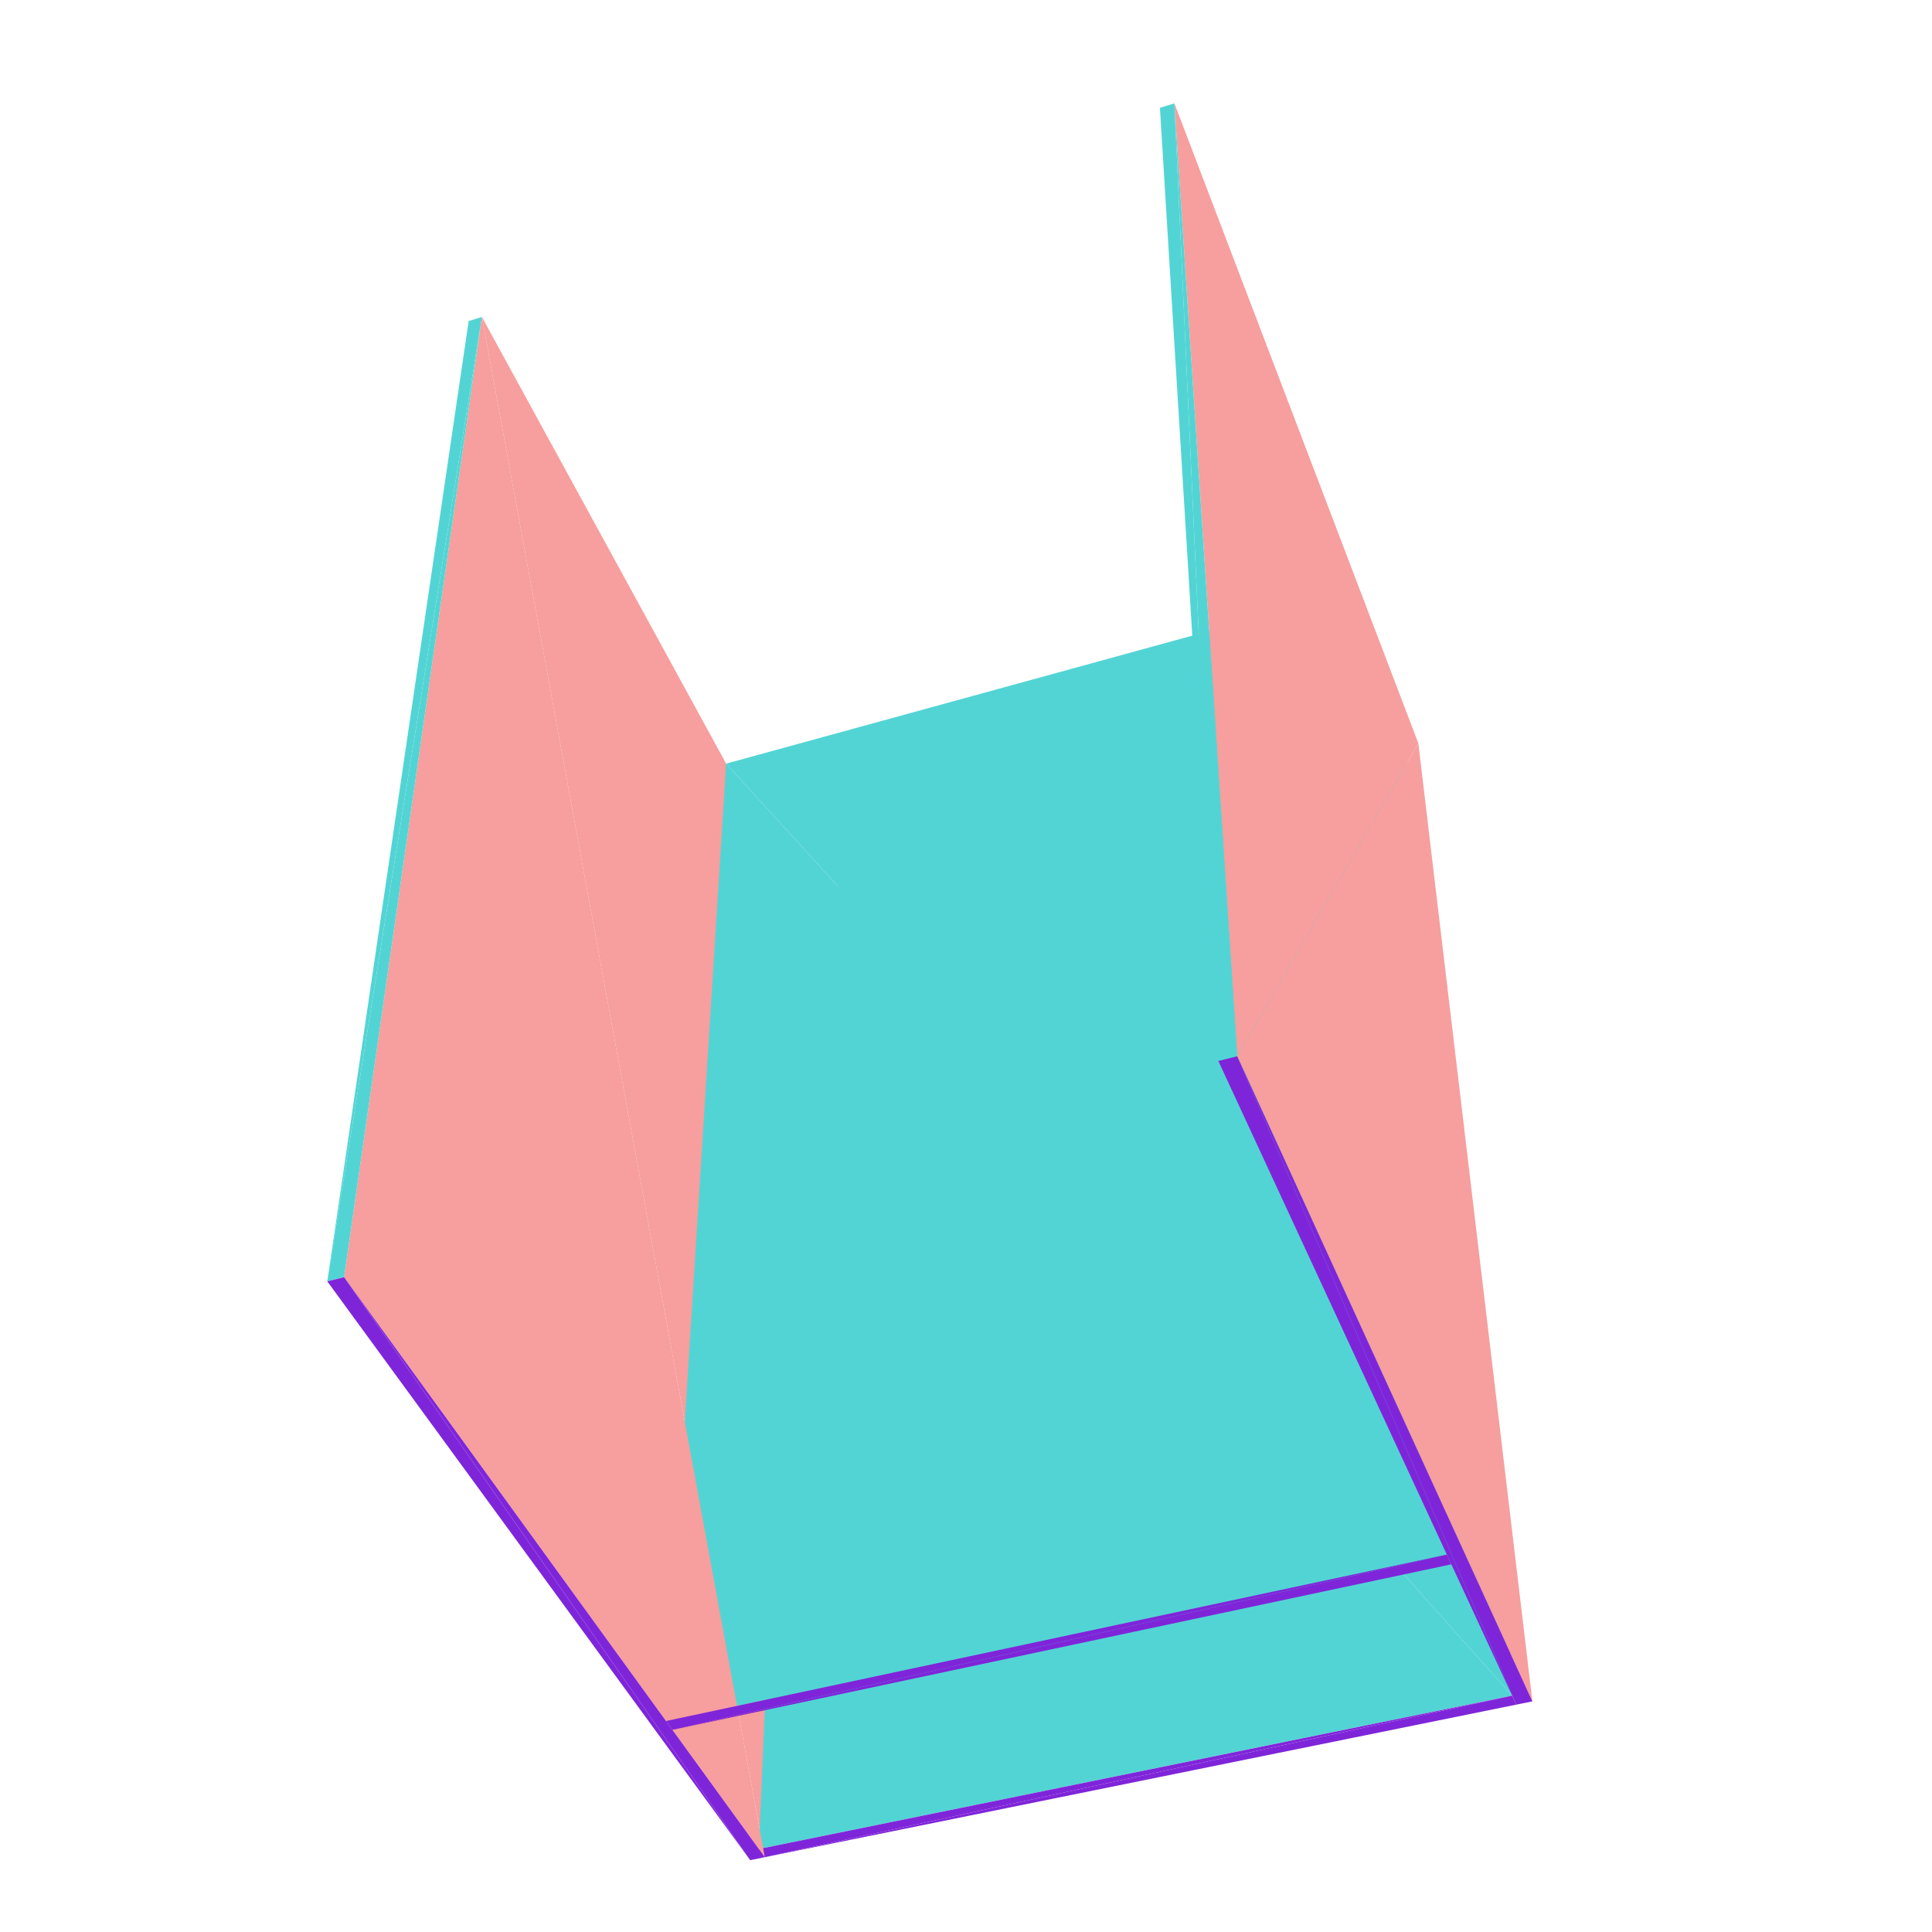
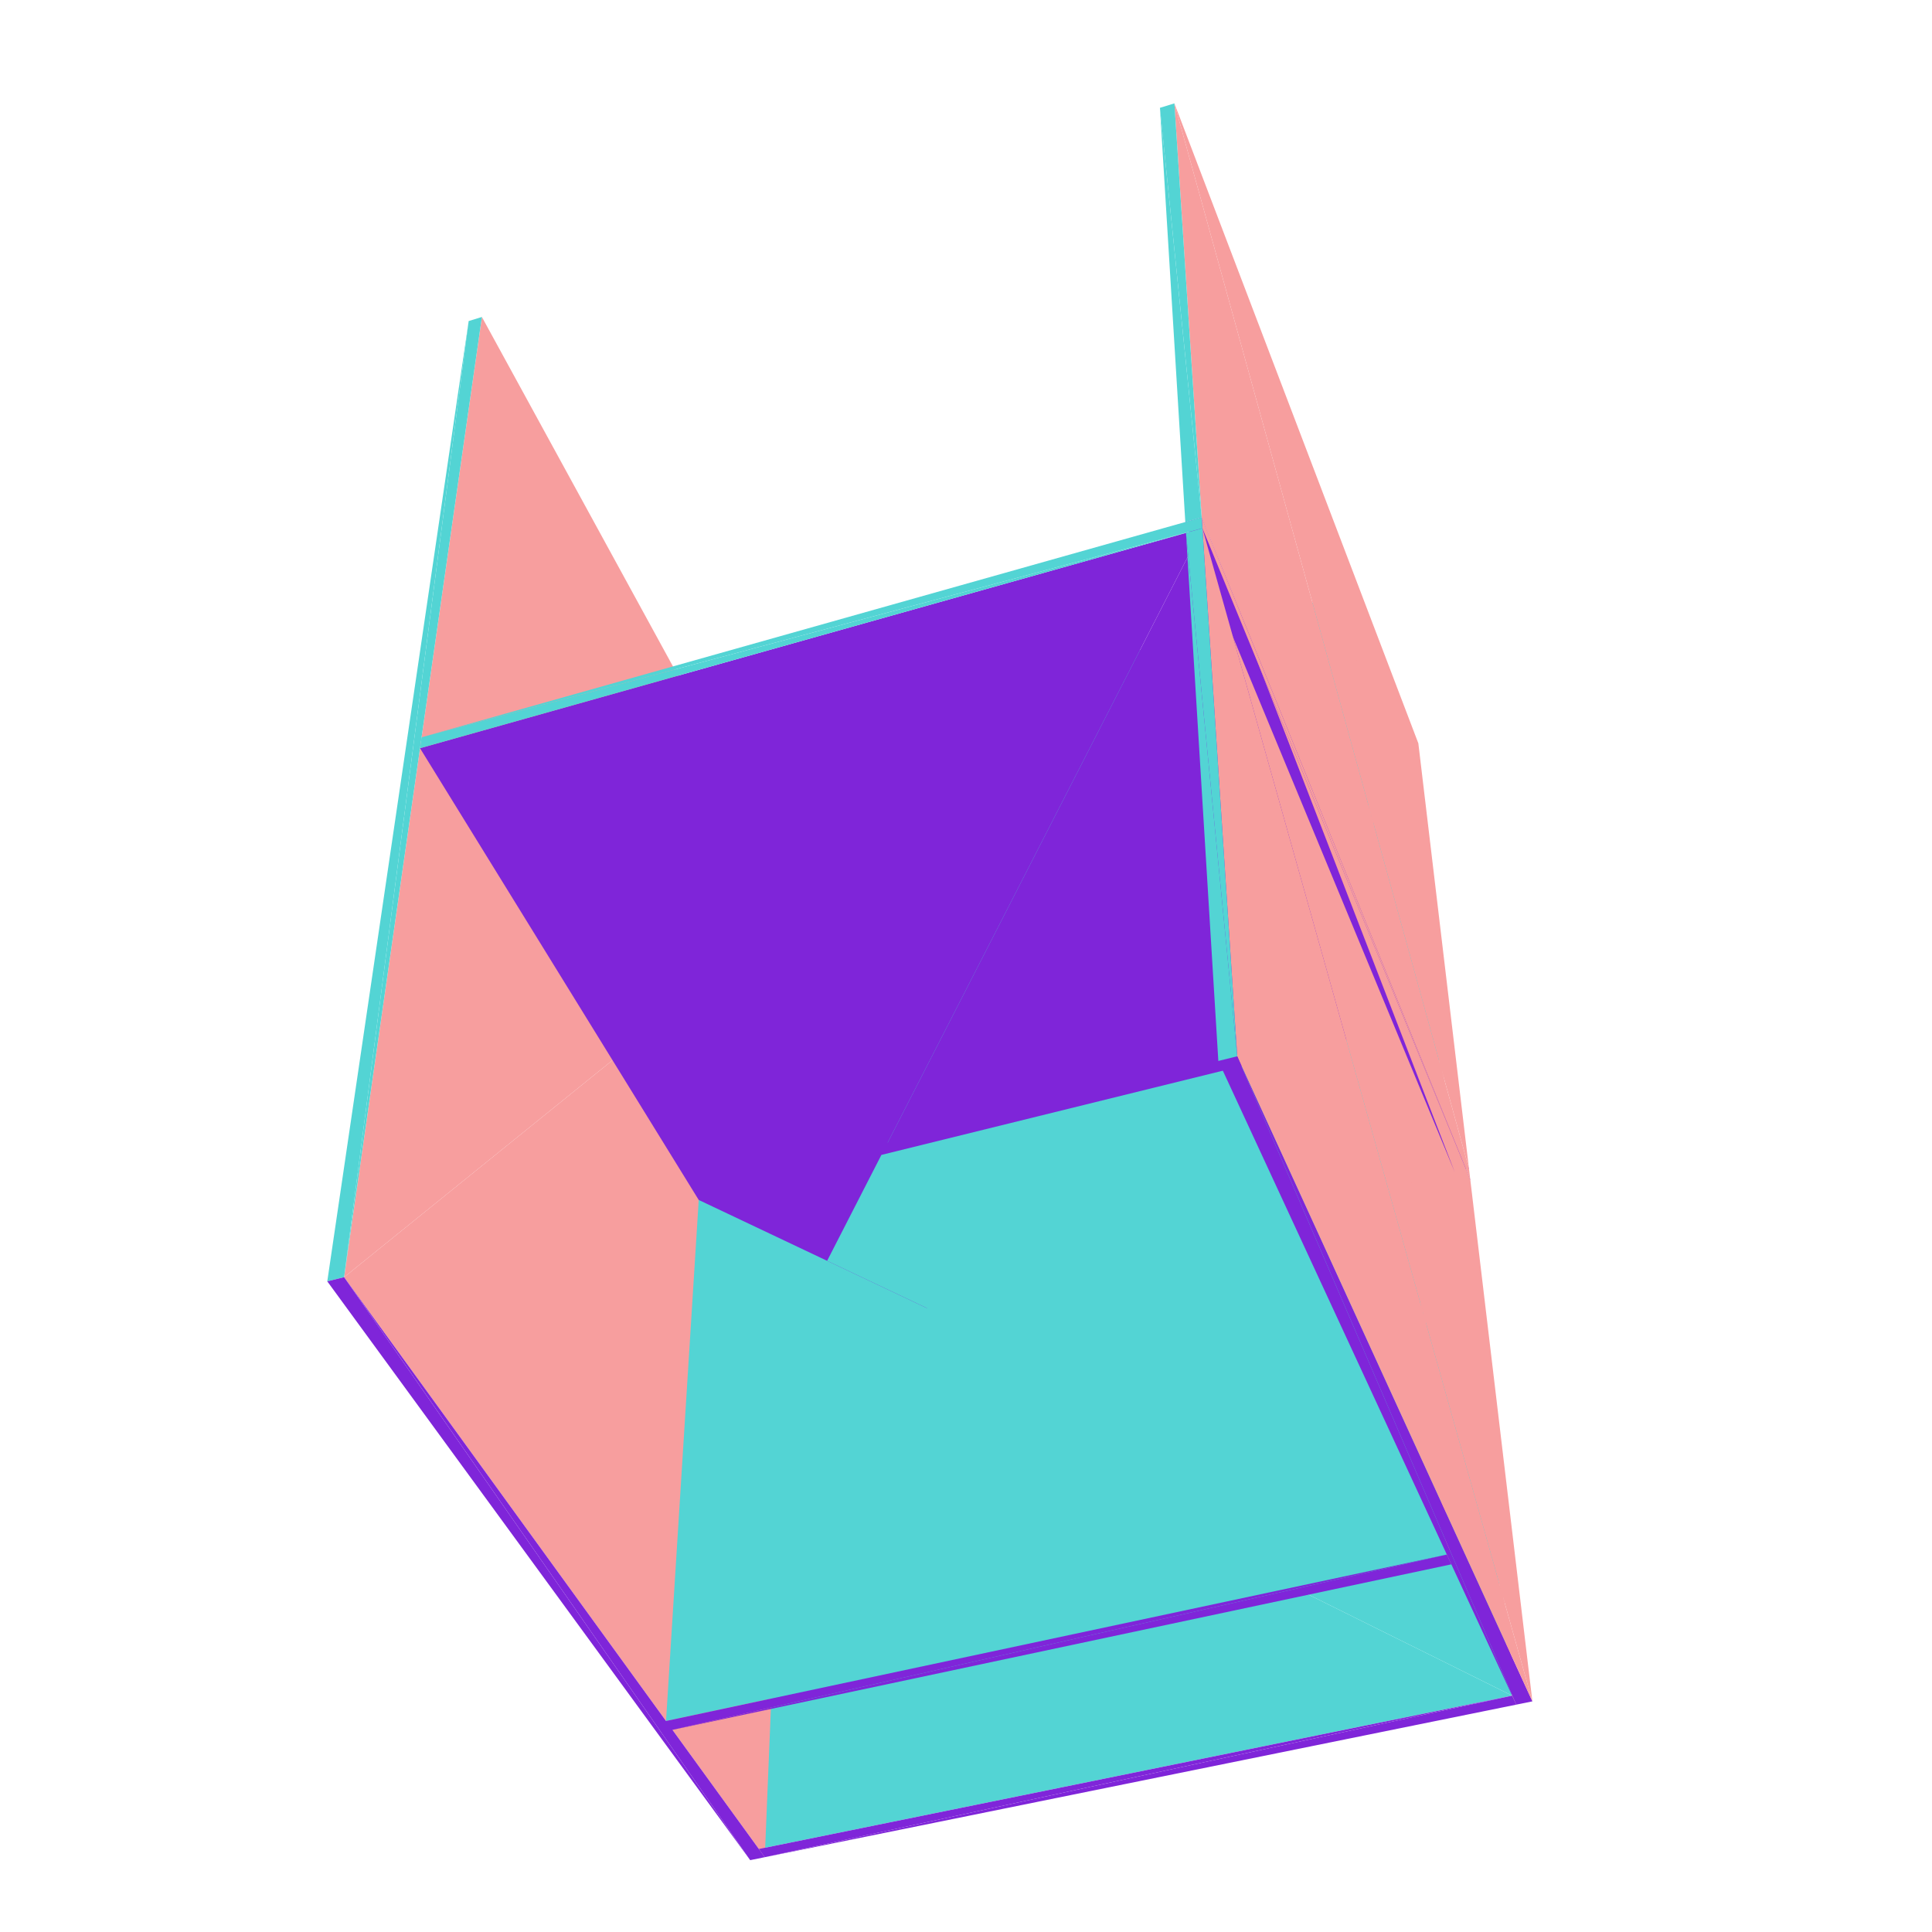
<svg xmlns="http://www.w3.org/2000/svg" viewBox="-250 -250 500 500" width="500" height="500">
-   <path d="M-43.204,-17.854L141.337,188.829L112.841,-59.148z" style="fill:rgb(83,212,212)" />
-   <path d="M112.841,-59.148L142.415,191.157L113.764,-56.747zM-125.285,-167.969L-52.071,230.639L-41.988,-15.63z" style="fill:rgb(247,158,158)" />
-   <path d="M-62.078,-52.371L124.435,152.315L98.496,-96.456z" style="fill:rgb(83,212,212)" />
-   <path d="M98.496,-96.456L125.607,154.846L99.483,-93.89z" style="fill:rgb(247,158,158)" />
-   <path d="M141.337,188.829L-43.204,-17.854L-53.606,228.522z" style="fill:rgb(83,212,212)" />
-   <path d="M142.415,191.157L112.841,-59.148L141.337,188.829z" style="fill:rgb(247,158,158)" />
-   <path d="M124.435,152.315L-62.078,-52.371L-77.633,195.395zM-165.3,81.61L-125.285,-167.969L-128.71,-166.912z" style="fill:rgb(83,212,212)" />
+   <path d="M-43.204,-17.854L125.492,50.94L112.841,-59.148z" style="fill:rgb(83,212,212)" />
+   <path d="M112.841,-59.148L126.487,53.342L113.764,-56.747z" style="fill:rgb(247,158,158)" />
+   <path d="M125.492,50.94L-43.204,-17.854L-47.846,92.098zM-62.078,-52.371L109.957,13.457L98.496,-96.456z" style="fill:rgb(83,212,212)" />
+   <path d="M109.957,13.457L99.483,-93.89L98.496,-96.456zM126.487,53.342L112.841,-59.148L125.492,50.94z" style="fill:rgb(247,158,158)" />
+   <path d="M-46.489,94.304L125.492,50.94L-47.846,92.098z" style="fill:rgb(127,37,217)" />
+   <path d="M109.957,13.457L-62.078,-52.371L-68.989,57.718z" style="fill:rgb(83,212,212)" />
+   <path d="M53.933,-223.249L130.174,52.469L117.069,-57.62z" style="fill:rgb(247,158,158)" />
+   <path d="M125.492,50.94L-46.489,94.304L126.487,53.342z" style="fill:rgb(127,37,217)" />
+   <path d="M99.483,-93.89L109.957,13.457L111.029,16.044z" style="fill:rgb(247,158,158)" />
+   <path d="M-67.532,60.088L109.957,13.457L-68.989,57.718zM109.957,13.457L-67.532,60.088L111.029,16.044z" style="fill:rgb(127,37,217)" />
+   <path d="M-47.965,94.914L141.337,188.829L125.817,53.773z" style="fill:rgb(83,212,212)" />
+   <path d="M-160.942,80.532L-41.988,-15.63L-125.285,-167.969zM125.817,53.773L142.415,191.157L126.815,56.174z" style="fill:rgb(247,158,158)" />
+   <path d="M61.184,-113.291L-46.605,97.12L130.511,55.301z" style="fill:rgb(127,37,217)" />
+   <path d="M141.337,188.829L-47.965,94.914L-53.606,228.522z" style="fill:rgb(83,212,212)" />
+   <path d="M60.999,-116.097L126.487,53.342L130.174,52.469z" style="fill:rgb(127,37,217)" />
+   <path d="M60.999,-116.097L130.511,55.301L130.174,52.469zM130.174,52.469L53.933,-223.249L60.999,-116.097zM-41.988,-15.63L-160.942,80.532L-52.071,230.639z" style="fill:rgb(247,158,158)" />
+   <path d="M-69.167,60.549L124.435,152.315L110.253,16.296zM50.188,-222.094L60.999,-116.097L53.933,-223.249zM-128.71,-166.912L-160.942,80.532L-125.285,-167.969z" style="fill:rgb(83,212,212)" />
+   <path d="M-46.605,97.12L61.184,-113.291L-141.299,-56.366z" style="fill:rgb(127,37,217)" />
+   <path d="M142.415,191.157L125.817,53.773L141.337,188.829zM124.435,152.315L111.327,18.883L110.253,16.296z" style="fill:rgb(247,158,158)" />
  <path d="M-52.071,230.639L141.337,188.829L-53.606,228.522z" style="fill:rgb(127,37,217)" />
-   <path d="M125.607,154.846L98.496,-96.456L124.435,152.315zM70.196,23.365L117.069,-57.62L53.933,-223.249z" style="fill:rgb(247,158,158)" />
-   <path d="M141.337,188.829L-52.071,230.639L142.415,191.157z" style="fill:rgb(127,37,217)" />
-   <path d="M-52.071,230.639L-125.285,-167.969L-160.942,80.532zM117.069,-57.62L70.196,23.365L146.581,190.311z" style="fill:rgb(247,158,158)" />
-   <path d="M-75.971,197.687L124.435,152.315L-77.633,195.395z" style="fill:rgb(127,37,217)" />
-   <path d="M65.304,24.575L53.933,-223.249L50.188,-222.094z" style="fill:rgb(83,212,212)" />
-   <path d="M-160.942,80.532L-55.853,231.406L-52.071,230.639zM124.435,152.315L-75.971,197.687L125.607,154.846z" style="fill:rgb(127,37,217)" />
-   <path d="M-125.285,-167.969L-165.3,81.61L-160.942,80.532z" style="fill:rgb(83,212,212)" />
+   <path d="M124.435,152.315L-69.167,60.549L-77.633,195.395z" style="fill:rgb(83,212,212)" />
+   <path d="M61.184,-113.291L146.581,190.311L130.511,55.301z" style="fill:rgb(247,158,158)" />
+   <path d="M141.337,188.829L-52.071,230.639L142.415,191.157zM126.487,53.342L60.999,-116.097L56.757,-114.901z" style="fill:rgb(127,37,217)" />
+   <path d="M130.511,55.301L60.999,-116.097L61.184,-113.291z" style="fill:rgb(247,158,158)" />
+   <path d="M60.999,-116.097L50.188,-222.094L56.757,-114.901z" style="fill:rgb(83,212,212)" />
+   <path d="M111.327,18.883L124.435,152.315L125.607,154.846z" style="fill:rgb(247,158,158)" />
+   <path d="M61.184,-113.291L-140.892,-59.197L-141.299,-56.366z" style="fill:rgb(83,212,212)" />
+   <path d="M-75.971,197.687L124.435,152.315L-77.633,195.395zM-160.942,80.532L-55.853,231.406L-52.071,230.639z" style="fill:rgb(127,37,217)" />
+   <path d="M-140.892,-59.197L61.184,-113.291L60.999,-116.097z" style="fill:rgb(83,212,212)" />
+   <path d="M124.435,152.315L-75.971,197.687L125.607,154.846z" style="fill:rgb(127,37,217)" />
+   <path d="M-160.942,80.532L-128.71,-166.912L-165.3,81.61z" style="fill:rgb(83,212,212)" />
  <path d="M70.196,23.365L142.415,191.157L146.581,190.311zM-55.853,231.406L-160.942,80.532L-165.3,81.61z" style="fill:rgb(127,37,217)" />
-   <path d="M53.933,-223.249L65.304,24.575L70.196,23.365z" style="fill:rgb(83,212,212)" />
+   <path d="M146.581,190.311L61.184,-113.291L70.196,23.365z" style="fill:rgb(247,158,158)" />
+   <path d="M56.929,-112.095L70.196,23.365L61.184,-113.291z" style="fill:rgb(83,212,212)" />
  <path d="M142.415,191.157L70.196,23.365L65.304,24.575z" style="fill:rgb(127,37,217)" />
+   <path d="M70.196,23.365L56.929,-112.095L65.304,24.575z" style="fill:rgb(83,212,212)" />
</svg>
